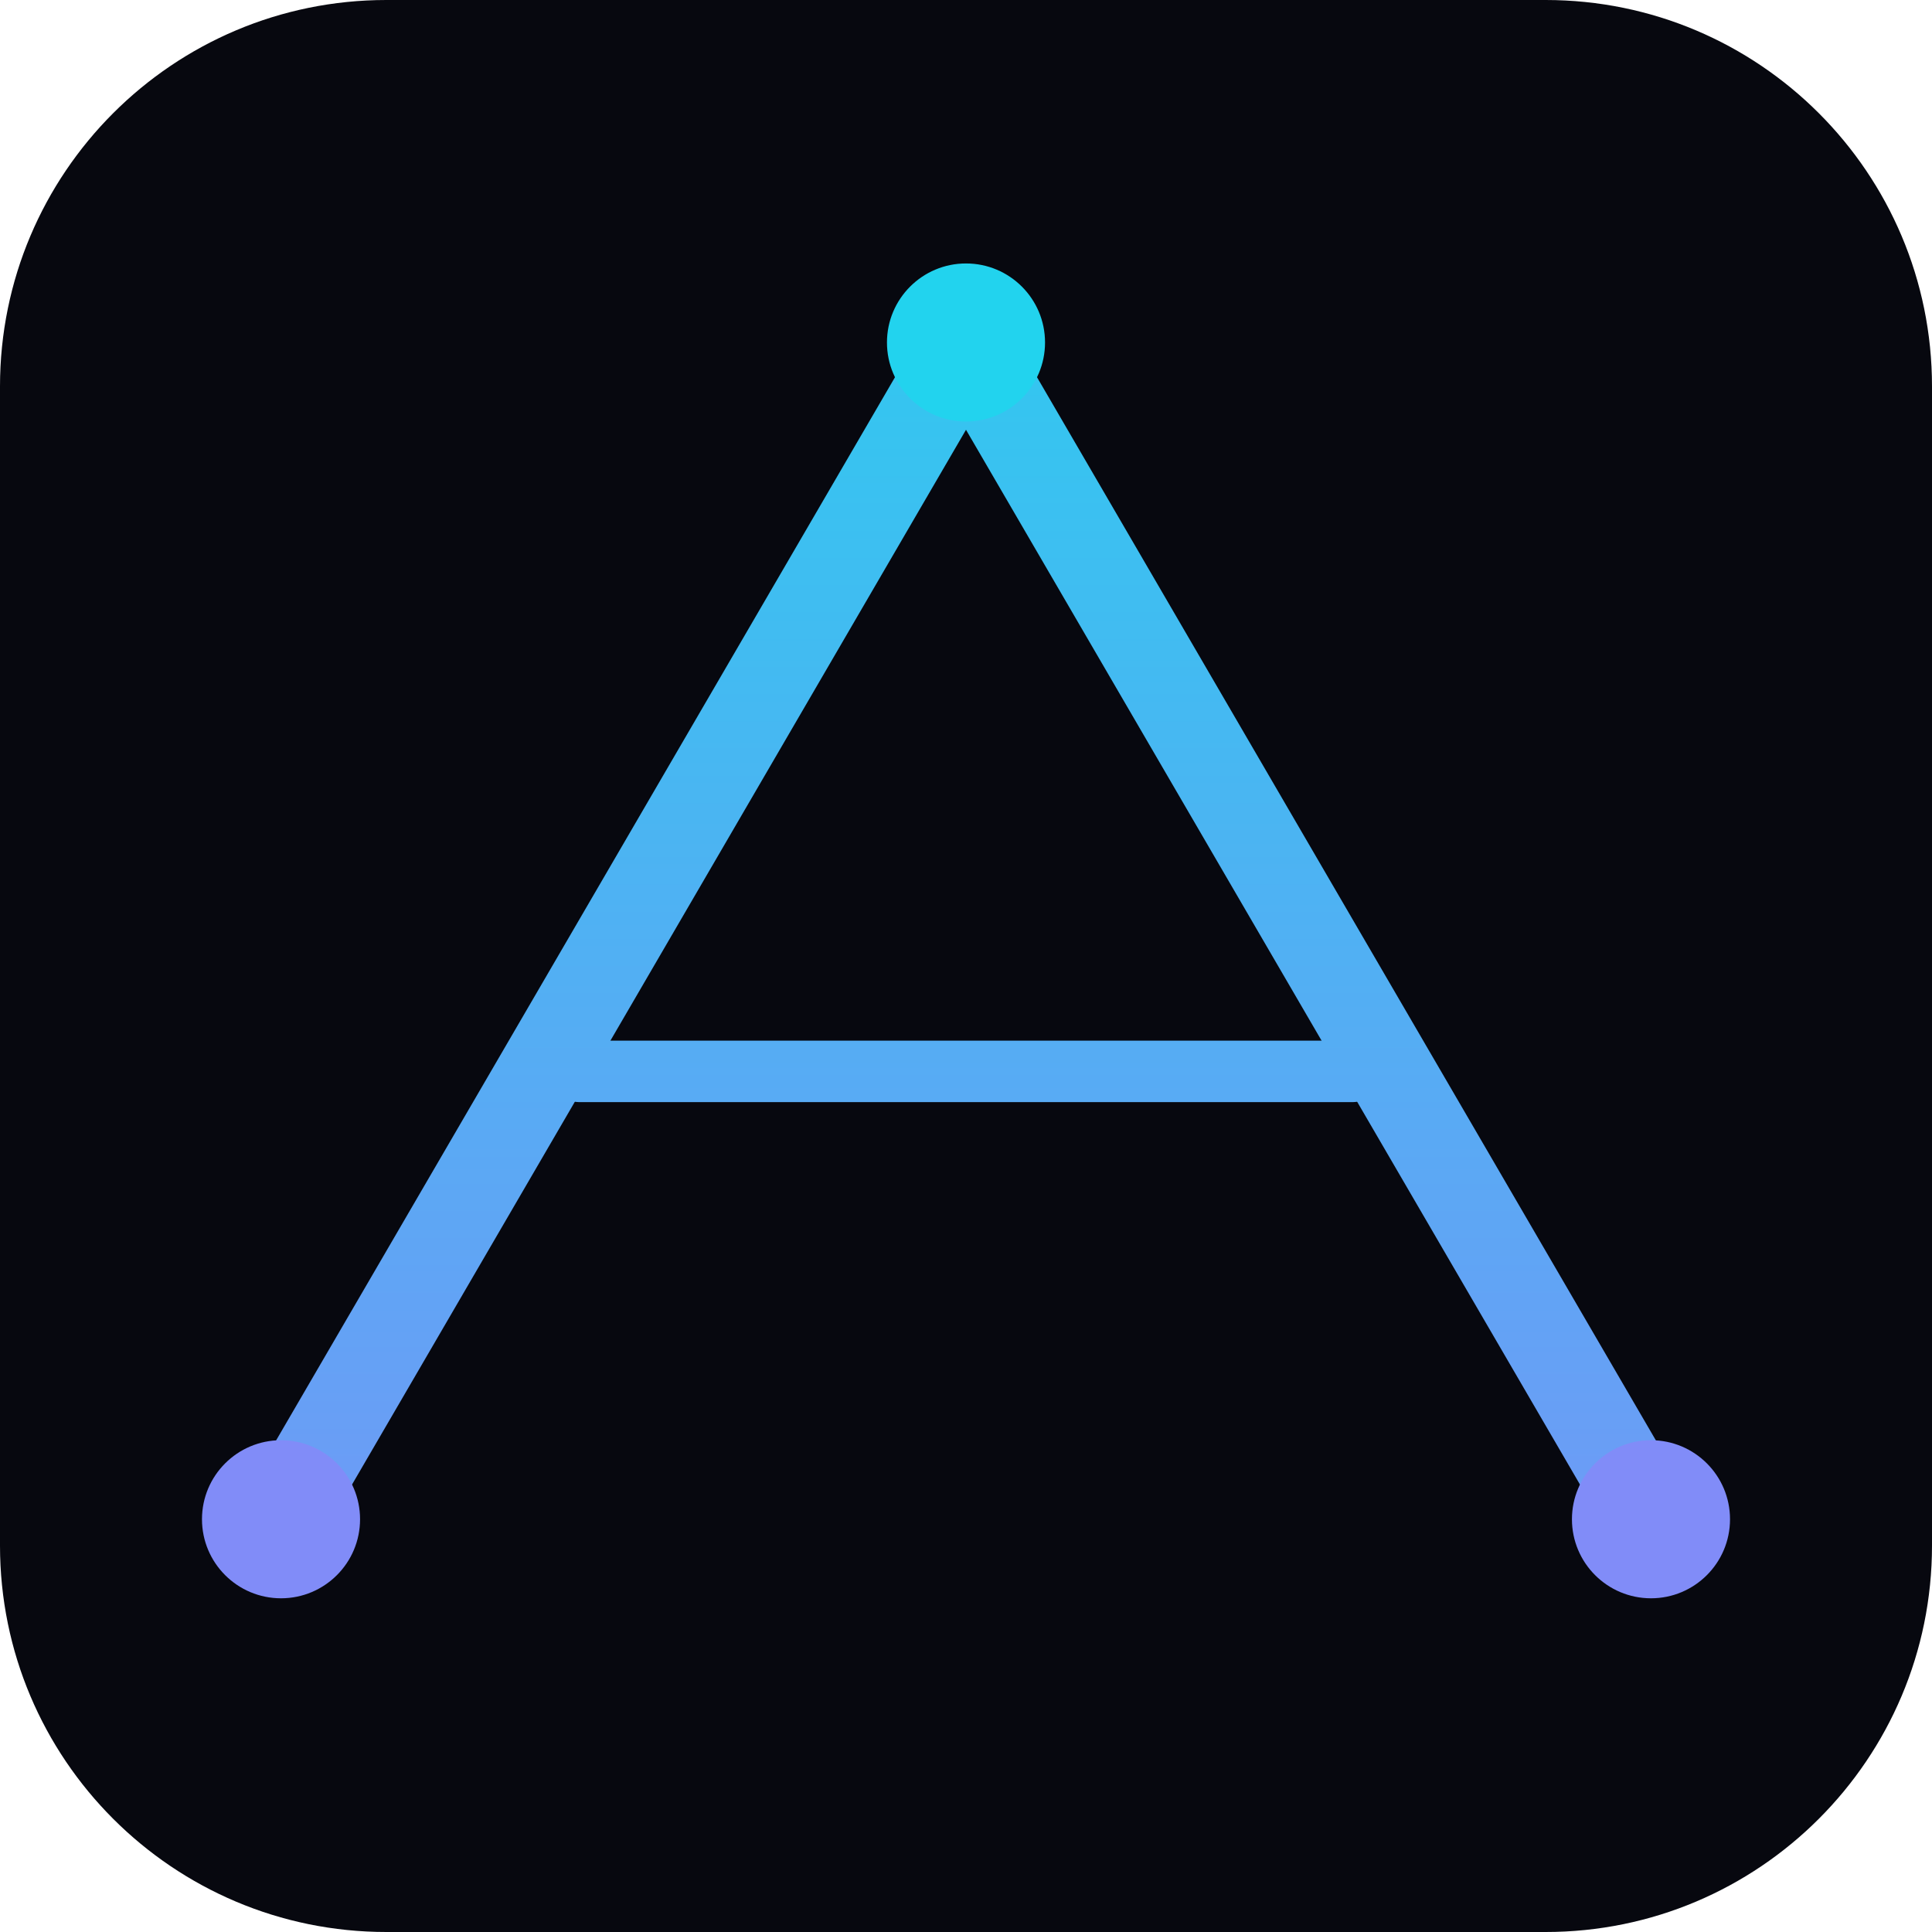
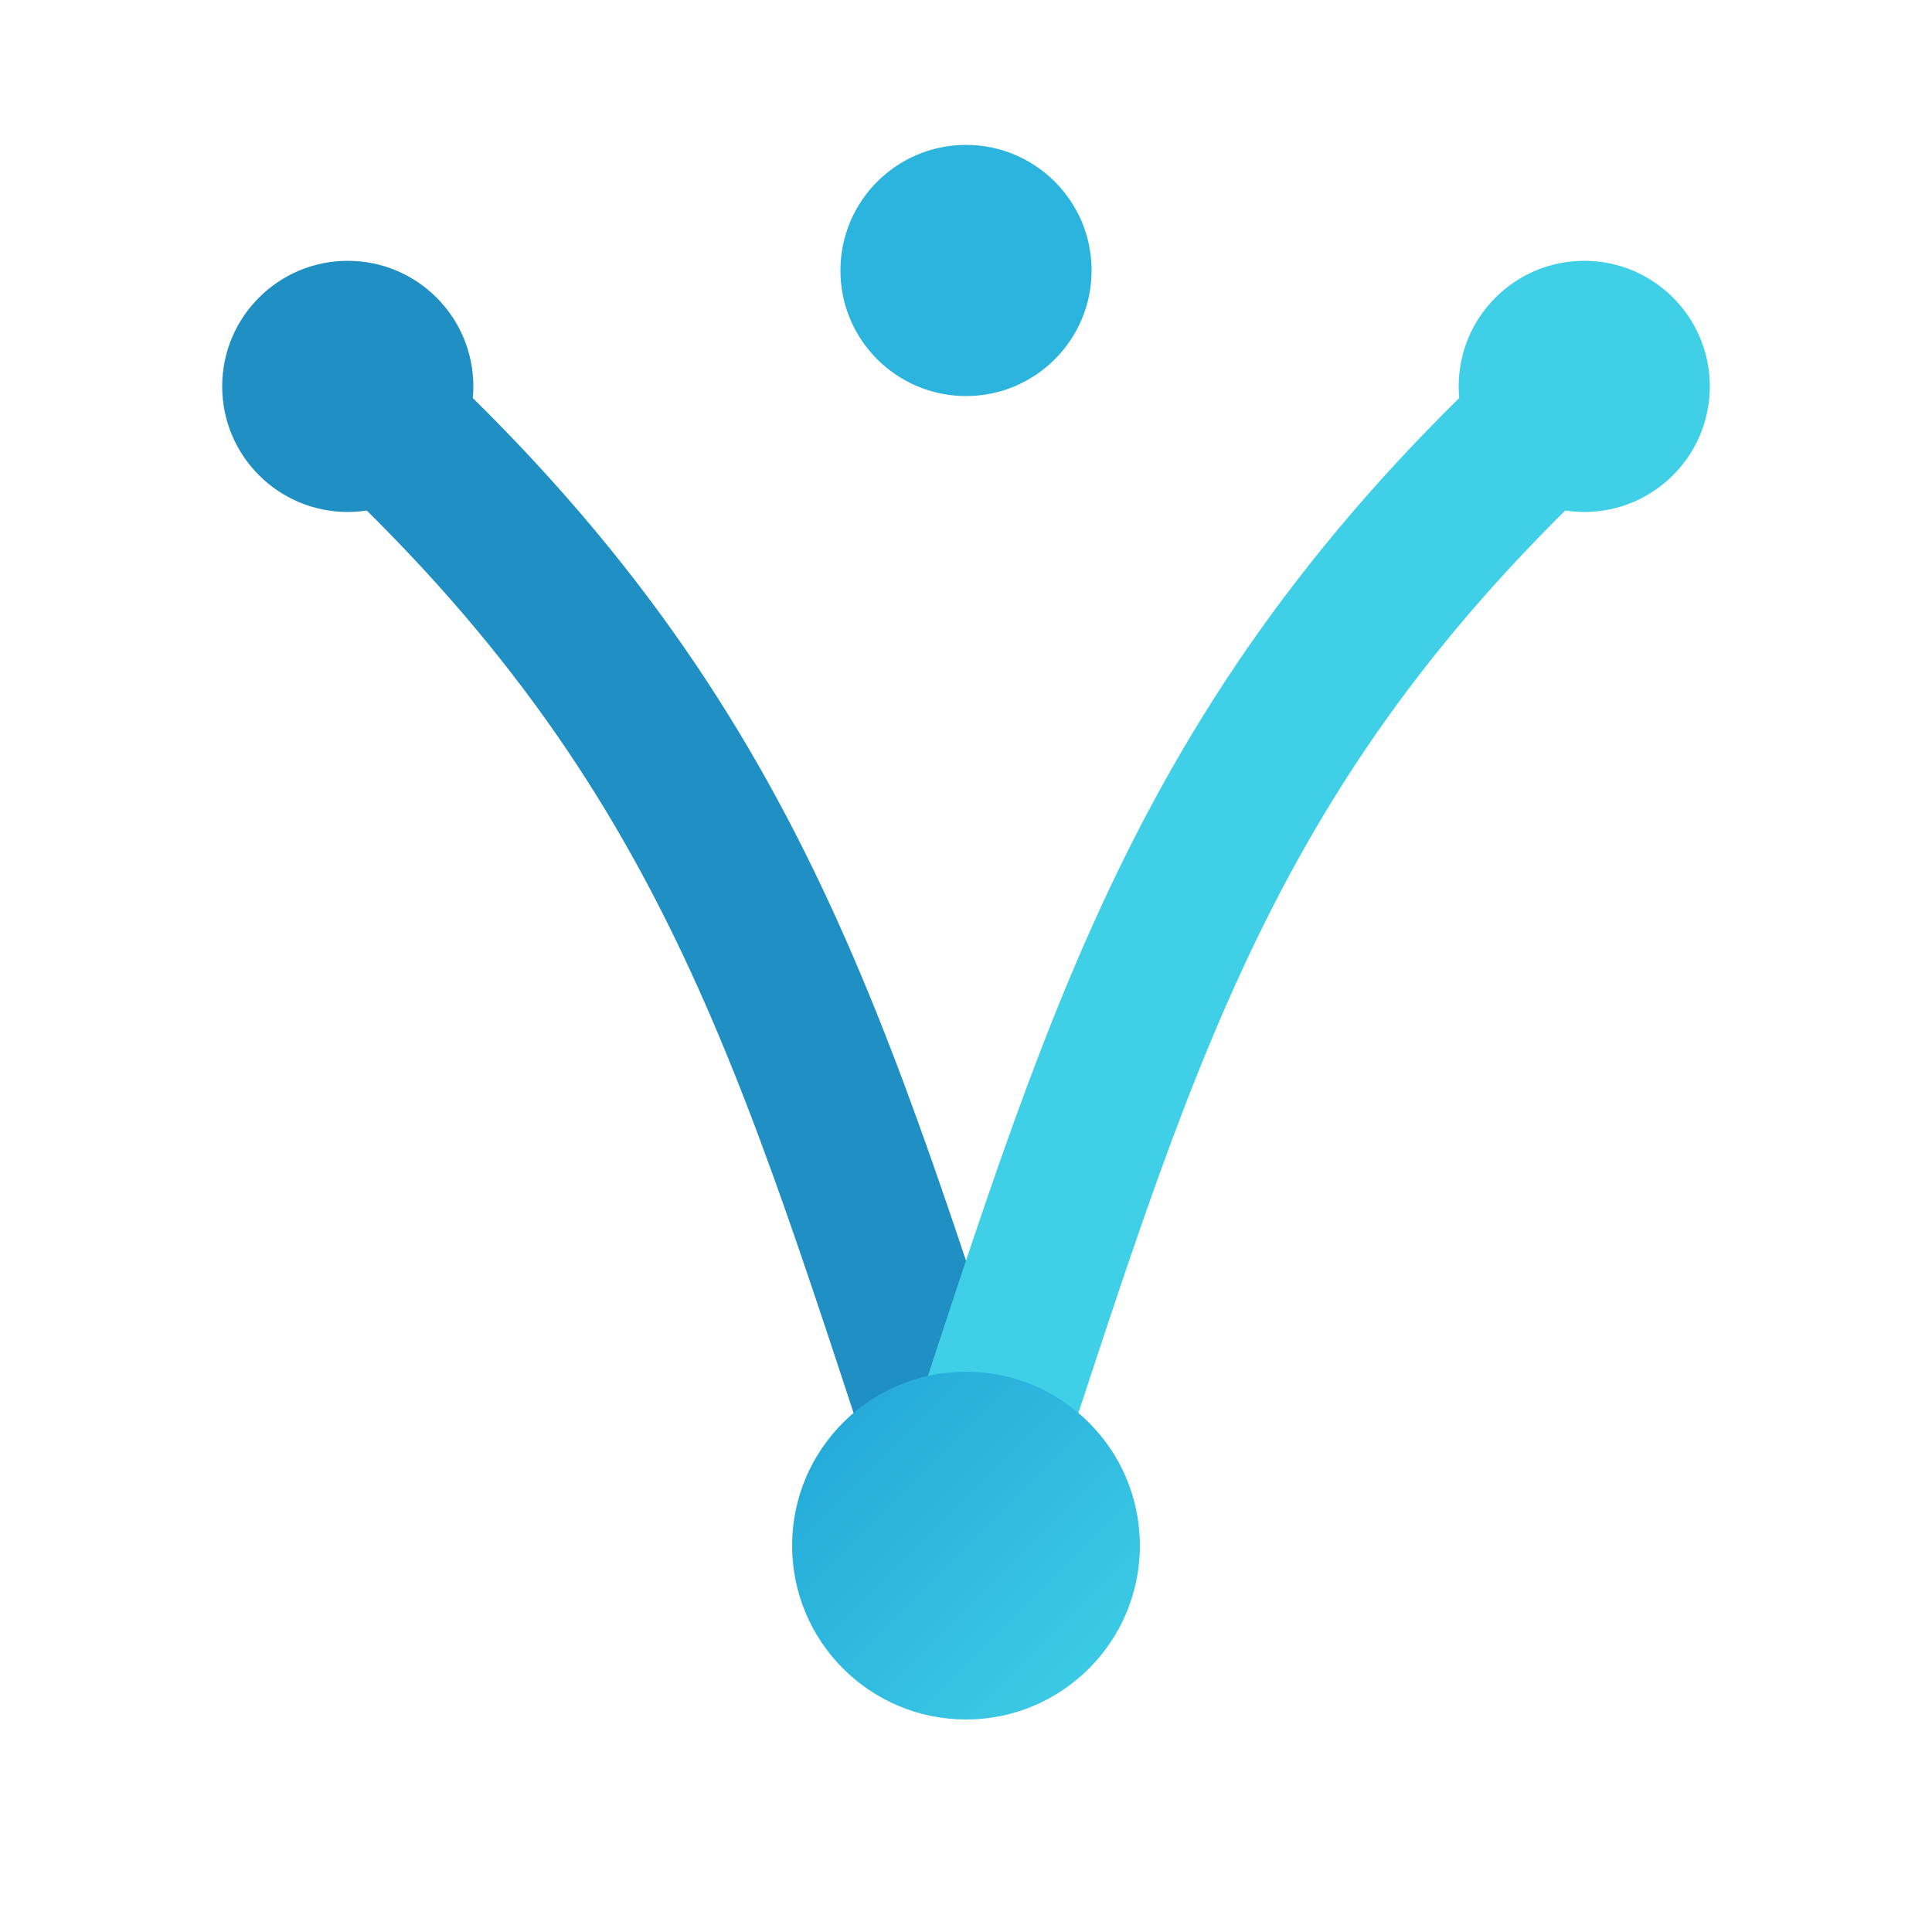
- <svg xmlns="http://www.w3.org/2000/svg" width="64" height="64" viewBox="0 0 220 220" fill="none">
+ <svg xmlns="http://www.w3.org/2000/svg" viewBox="0 0 100 100" width="32" height="32" role="img" aria-label="Aether">
  <defs>
-     <linearGradient id="g" x1="0" y1="0" x2="0" y2="220" gradientUnits="userSpaceOnUse">
-       <stop offset="0%" stop-color="#22d3ee" />
-       <stop offset="100%" stop-color="#818cf8" />
+     <linearGradient id="fav" x1="0" y1="0" x2="1" y2="1">
+       <stop offset="0%" stop-color="#22a5d6" />
+       <stop offset="100%" stop-color="#3fd0e8" />
    </linearGradient>
  </defs>
-   <rect width="220" height="220" rx="44" fill="#07080f" />
-   <path d="M 110 39 L 32 173" stroke="url(#g)" stroke-width="10" stroke-linecap="round" />
-   <path d="M 110 39 L 188 173" stroke="url(#g)" stroke-width="10" stroke-linecap="round" />
-   <path d="M 66 122 L 154 122" stroke="url(#g)" stroke-width="7" stroke-linecap="round" />
-   <circle cx="110" cy="39" r="9" fill="#22d3ee" />
-   <circle cx="32" cy="173" r="9" fill="#818cf8" />
-   <circle cx="188" cy="173" r="9" fill="#818cf8" />
+   <path d="M18 20 C 38 38, 42 54, 50 78" fill="none" stroke="#1f8fc4" stroke-width="8" stroke-linecap="round" />
+   <path d="M50 14 C 50 38, 50 54, 50 78" fill="none" stroke="url(#fav)" stroke-width="8" stroke-linecap="round" />
+   <path d="M82 20 C 62 38, 58 54, 50 78" fill="none" stroke="#3fd0e8" stroke-width="8" stroke-linecap="round" />
+   <circle cx="18" cy="20" r="6.5" fill="#1f8fc4" />
+   <circle cx="50" cy="14" r="6.5" fill="#2bb4dd" />
+   <circle cx="82" cy="20" r="6.5" fill="#3fd0e8" />
+   <circle cx="50" cy="80" r="9" fill="url(#fav)" />
</svg>
